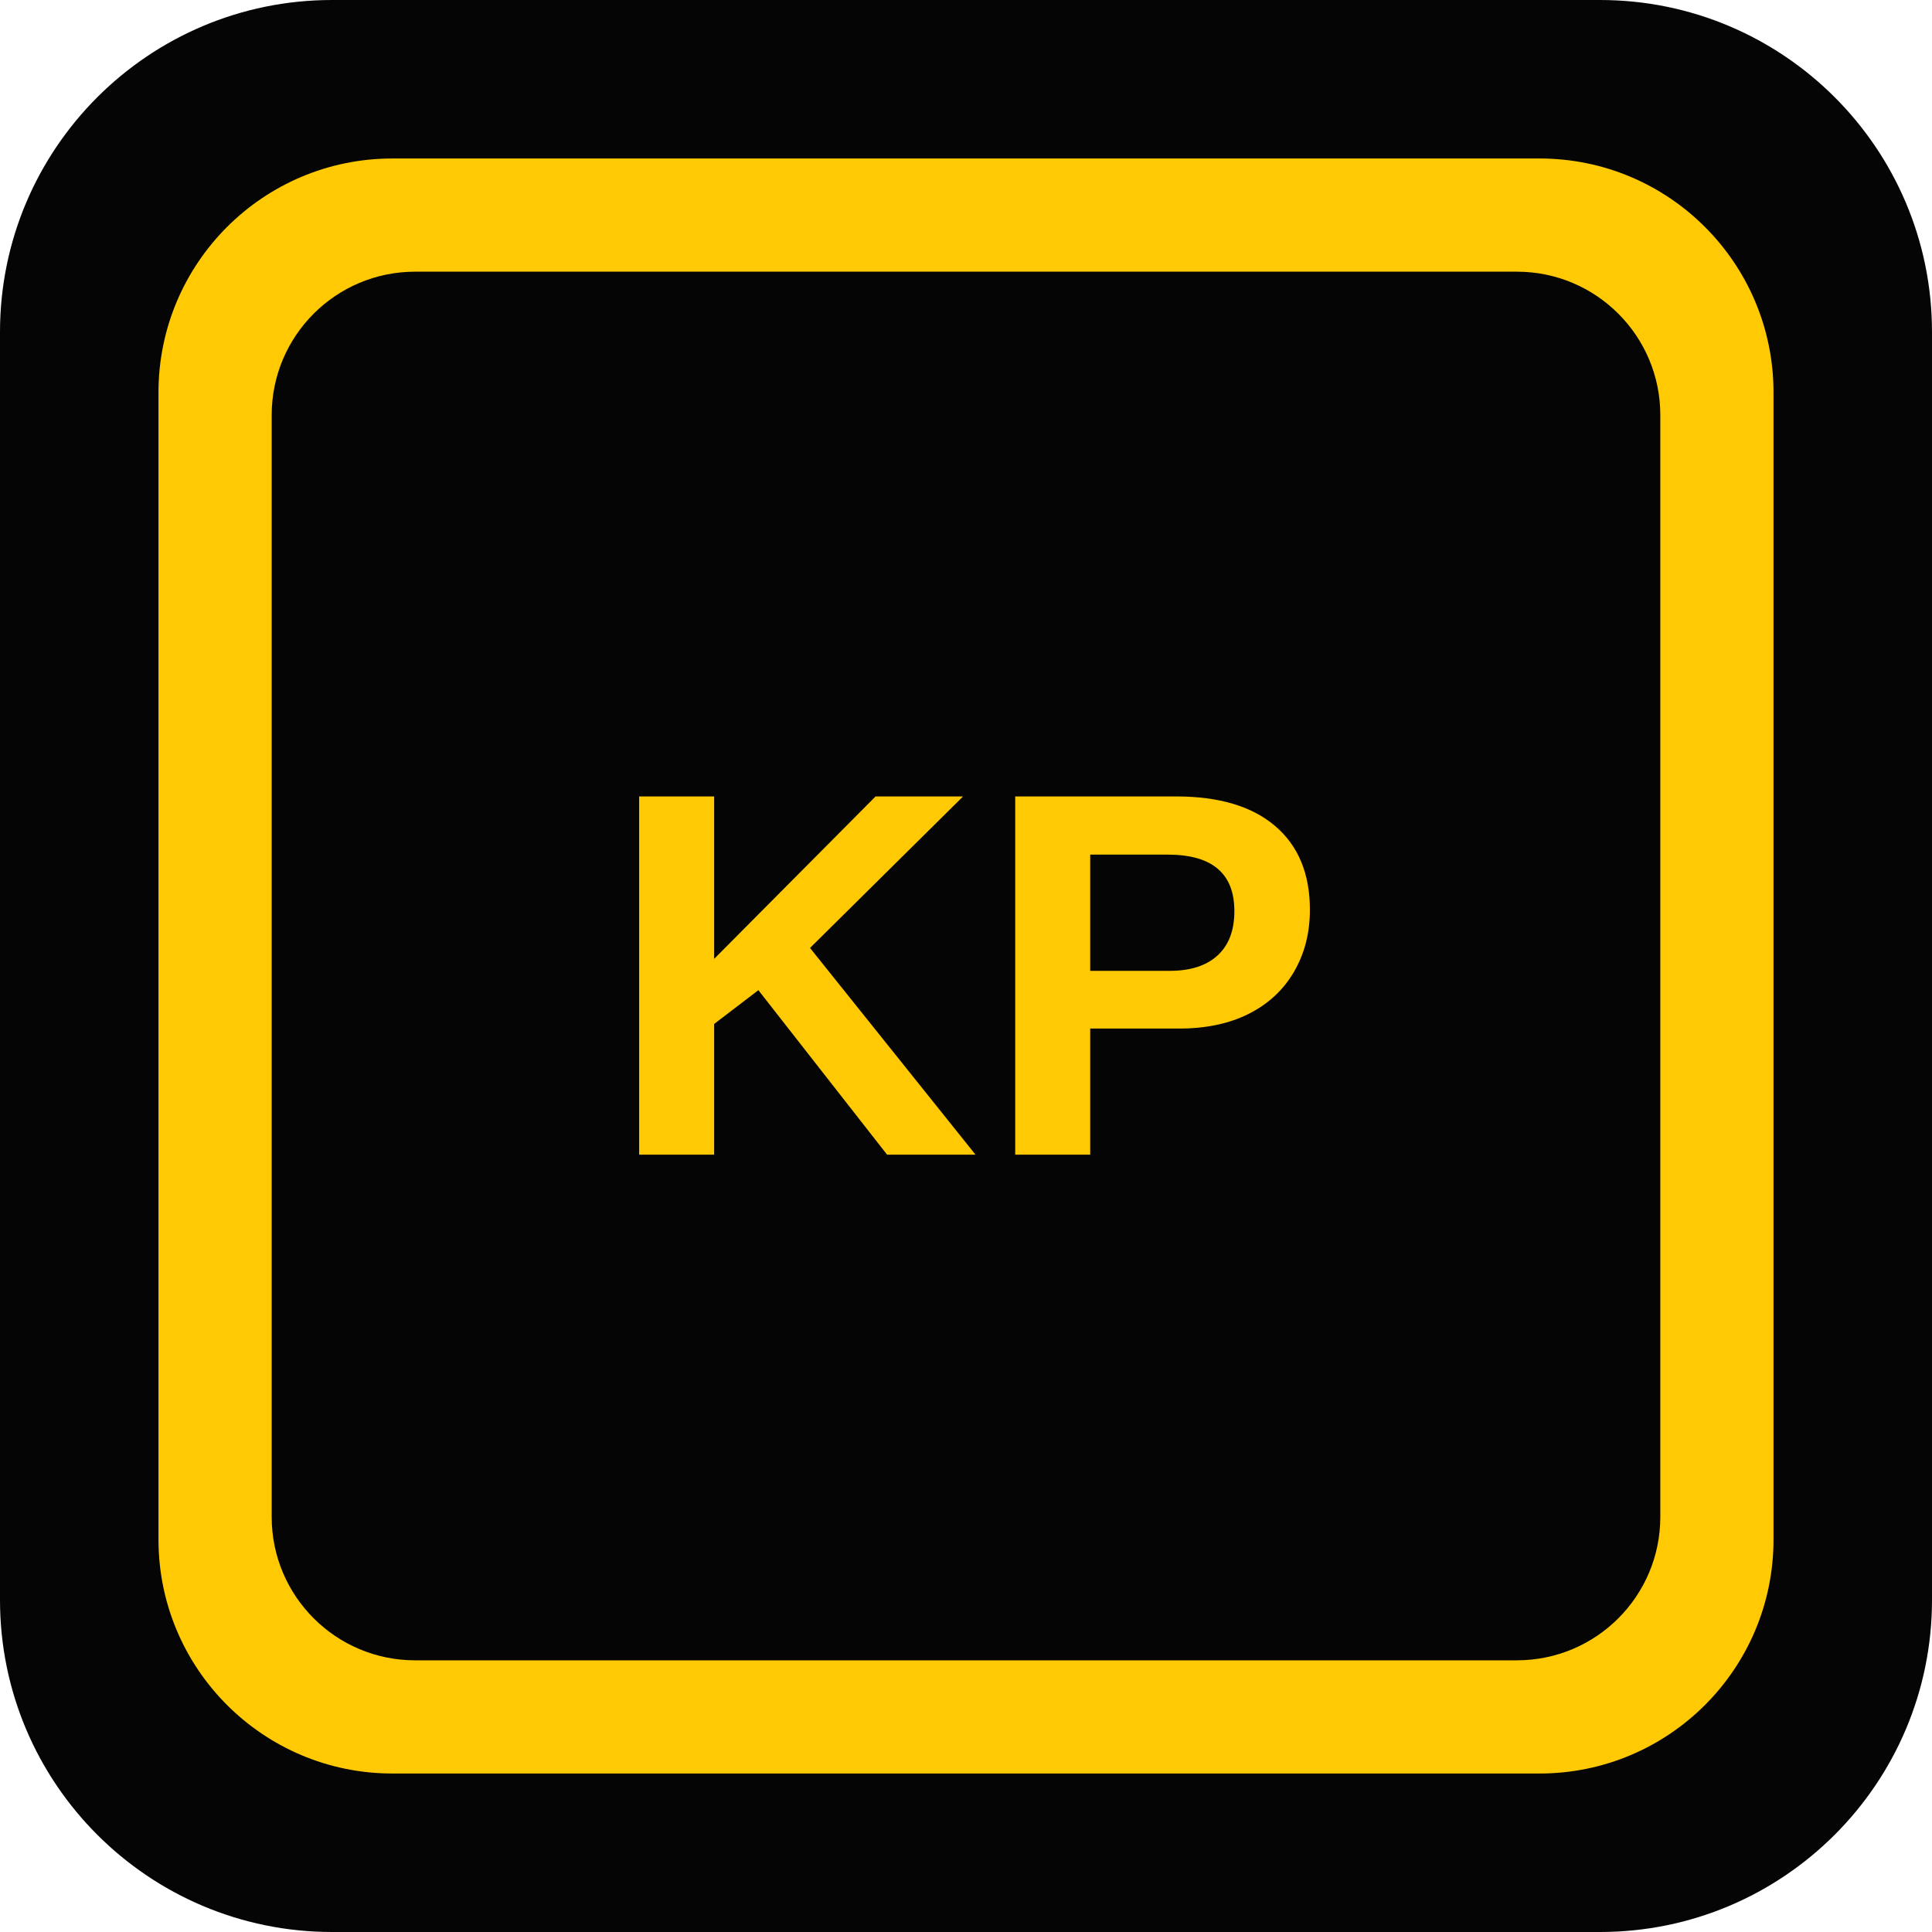
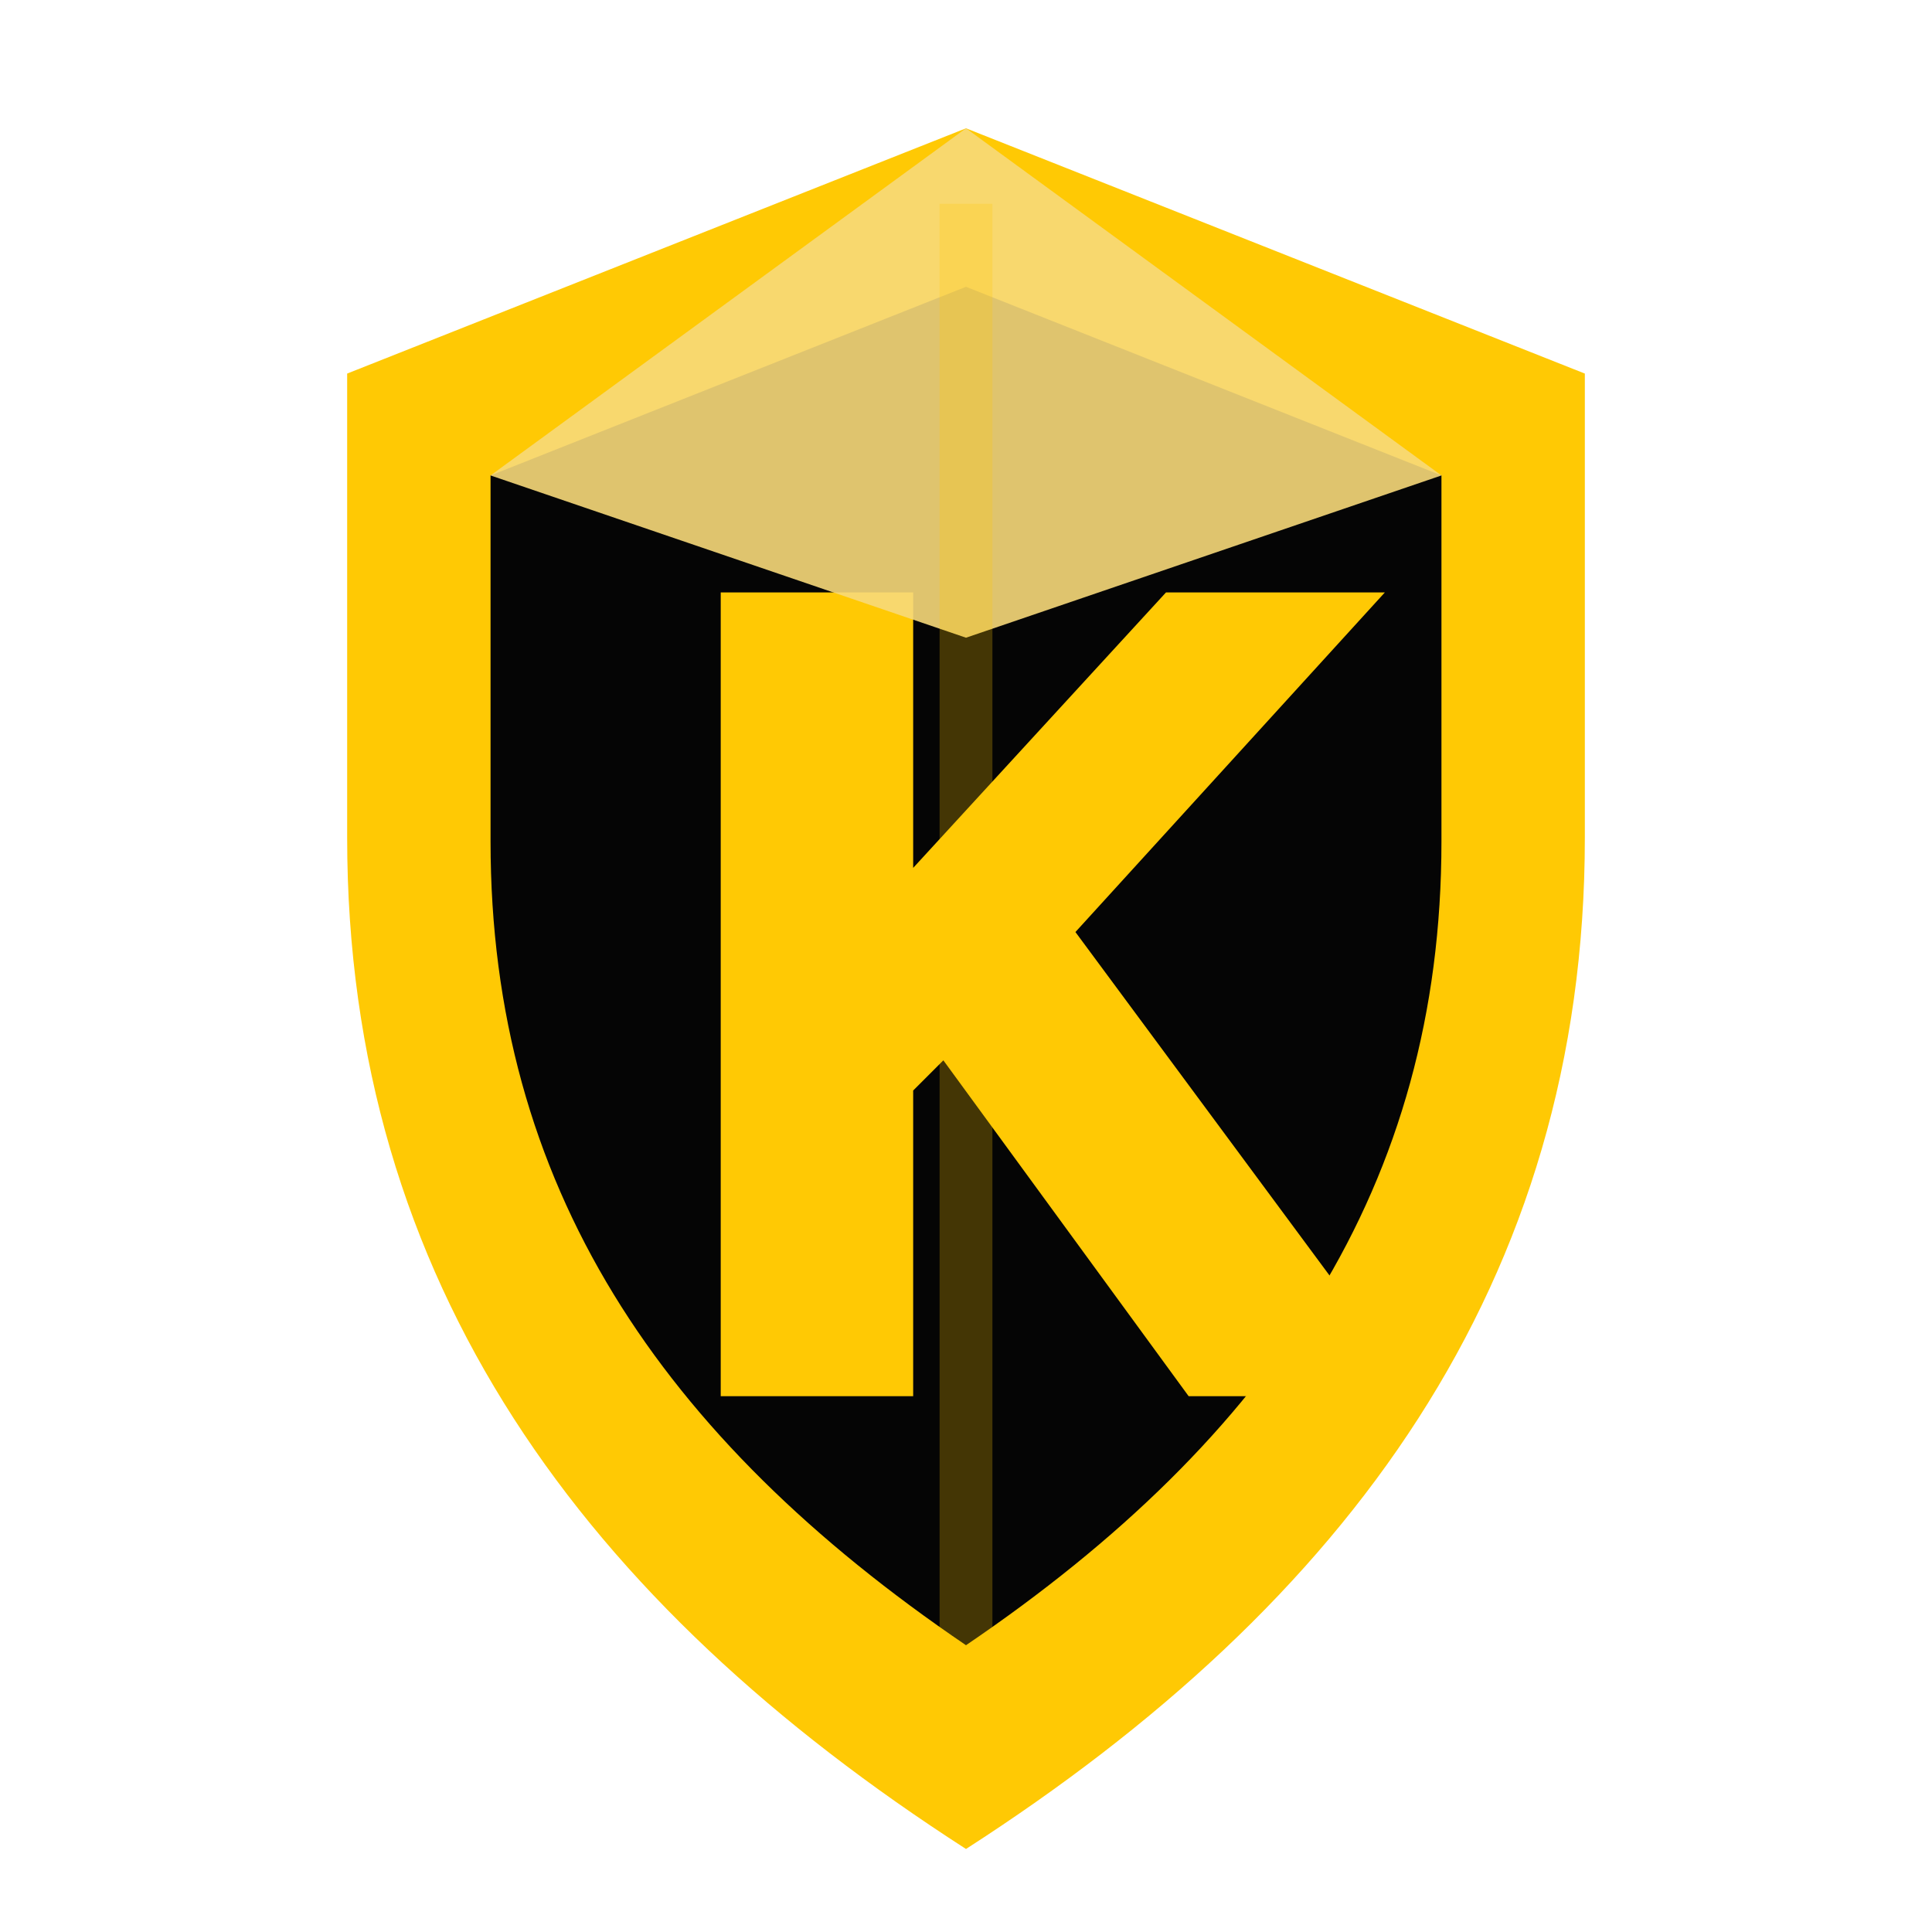
<svg xmlns="http://www.w3.org/2000/svg" width="512" height="512" viewBox="0 0 512 512">
-   <rect width="512" height="512" rx="88" fill="#050505" />
-   <rect x="42" y="42" width="428" height="428" rx="62" fill="#ffc904" />
-   <rect x="72" y="72" width="368" height="368" rx="38" fill="#050505" />
-   <text x="256" y="306" text-anchor="middle" font-family="Arial, Helvetica, sans-serif" font-size="138" font-weight="900" fill="#ffc904">KP</text>
+   <path d="M256 34 420 99v123c0 118-63 203-164 268C155 425 92 340 92 222V99L256 34Z" fill="#ffc904" />
+   <path d="M256 76 382 126v97c0 91-45 158-126 213-81-55-126-122-126-213v-97L256 76Z" fill="#050505" />
+   <path d="M191 157h51v73l67-73h58l-82 90 91 123h-61l-65-89-8 8v81h-51V157Z" fill="#ffc904" />
+   <path d="M130 126 256 34l126 92-126 43-126-43Z" fill="#f7d97a" opacity=".9" />
+   <path d="M256 54v382" stroke="#ffc904" stroke-width="14" opacity=".25" />
</svg>
